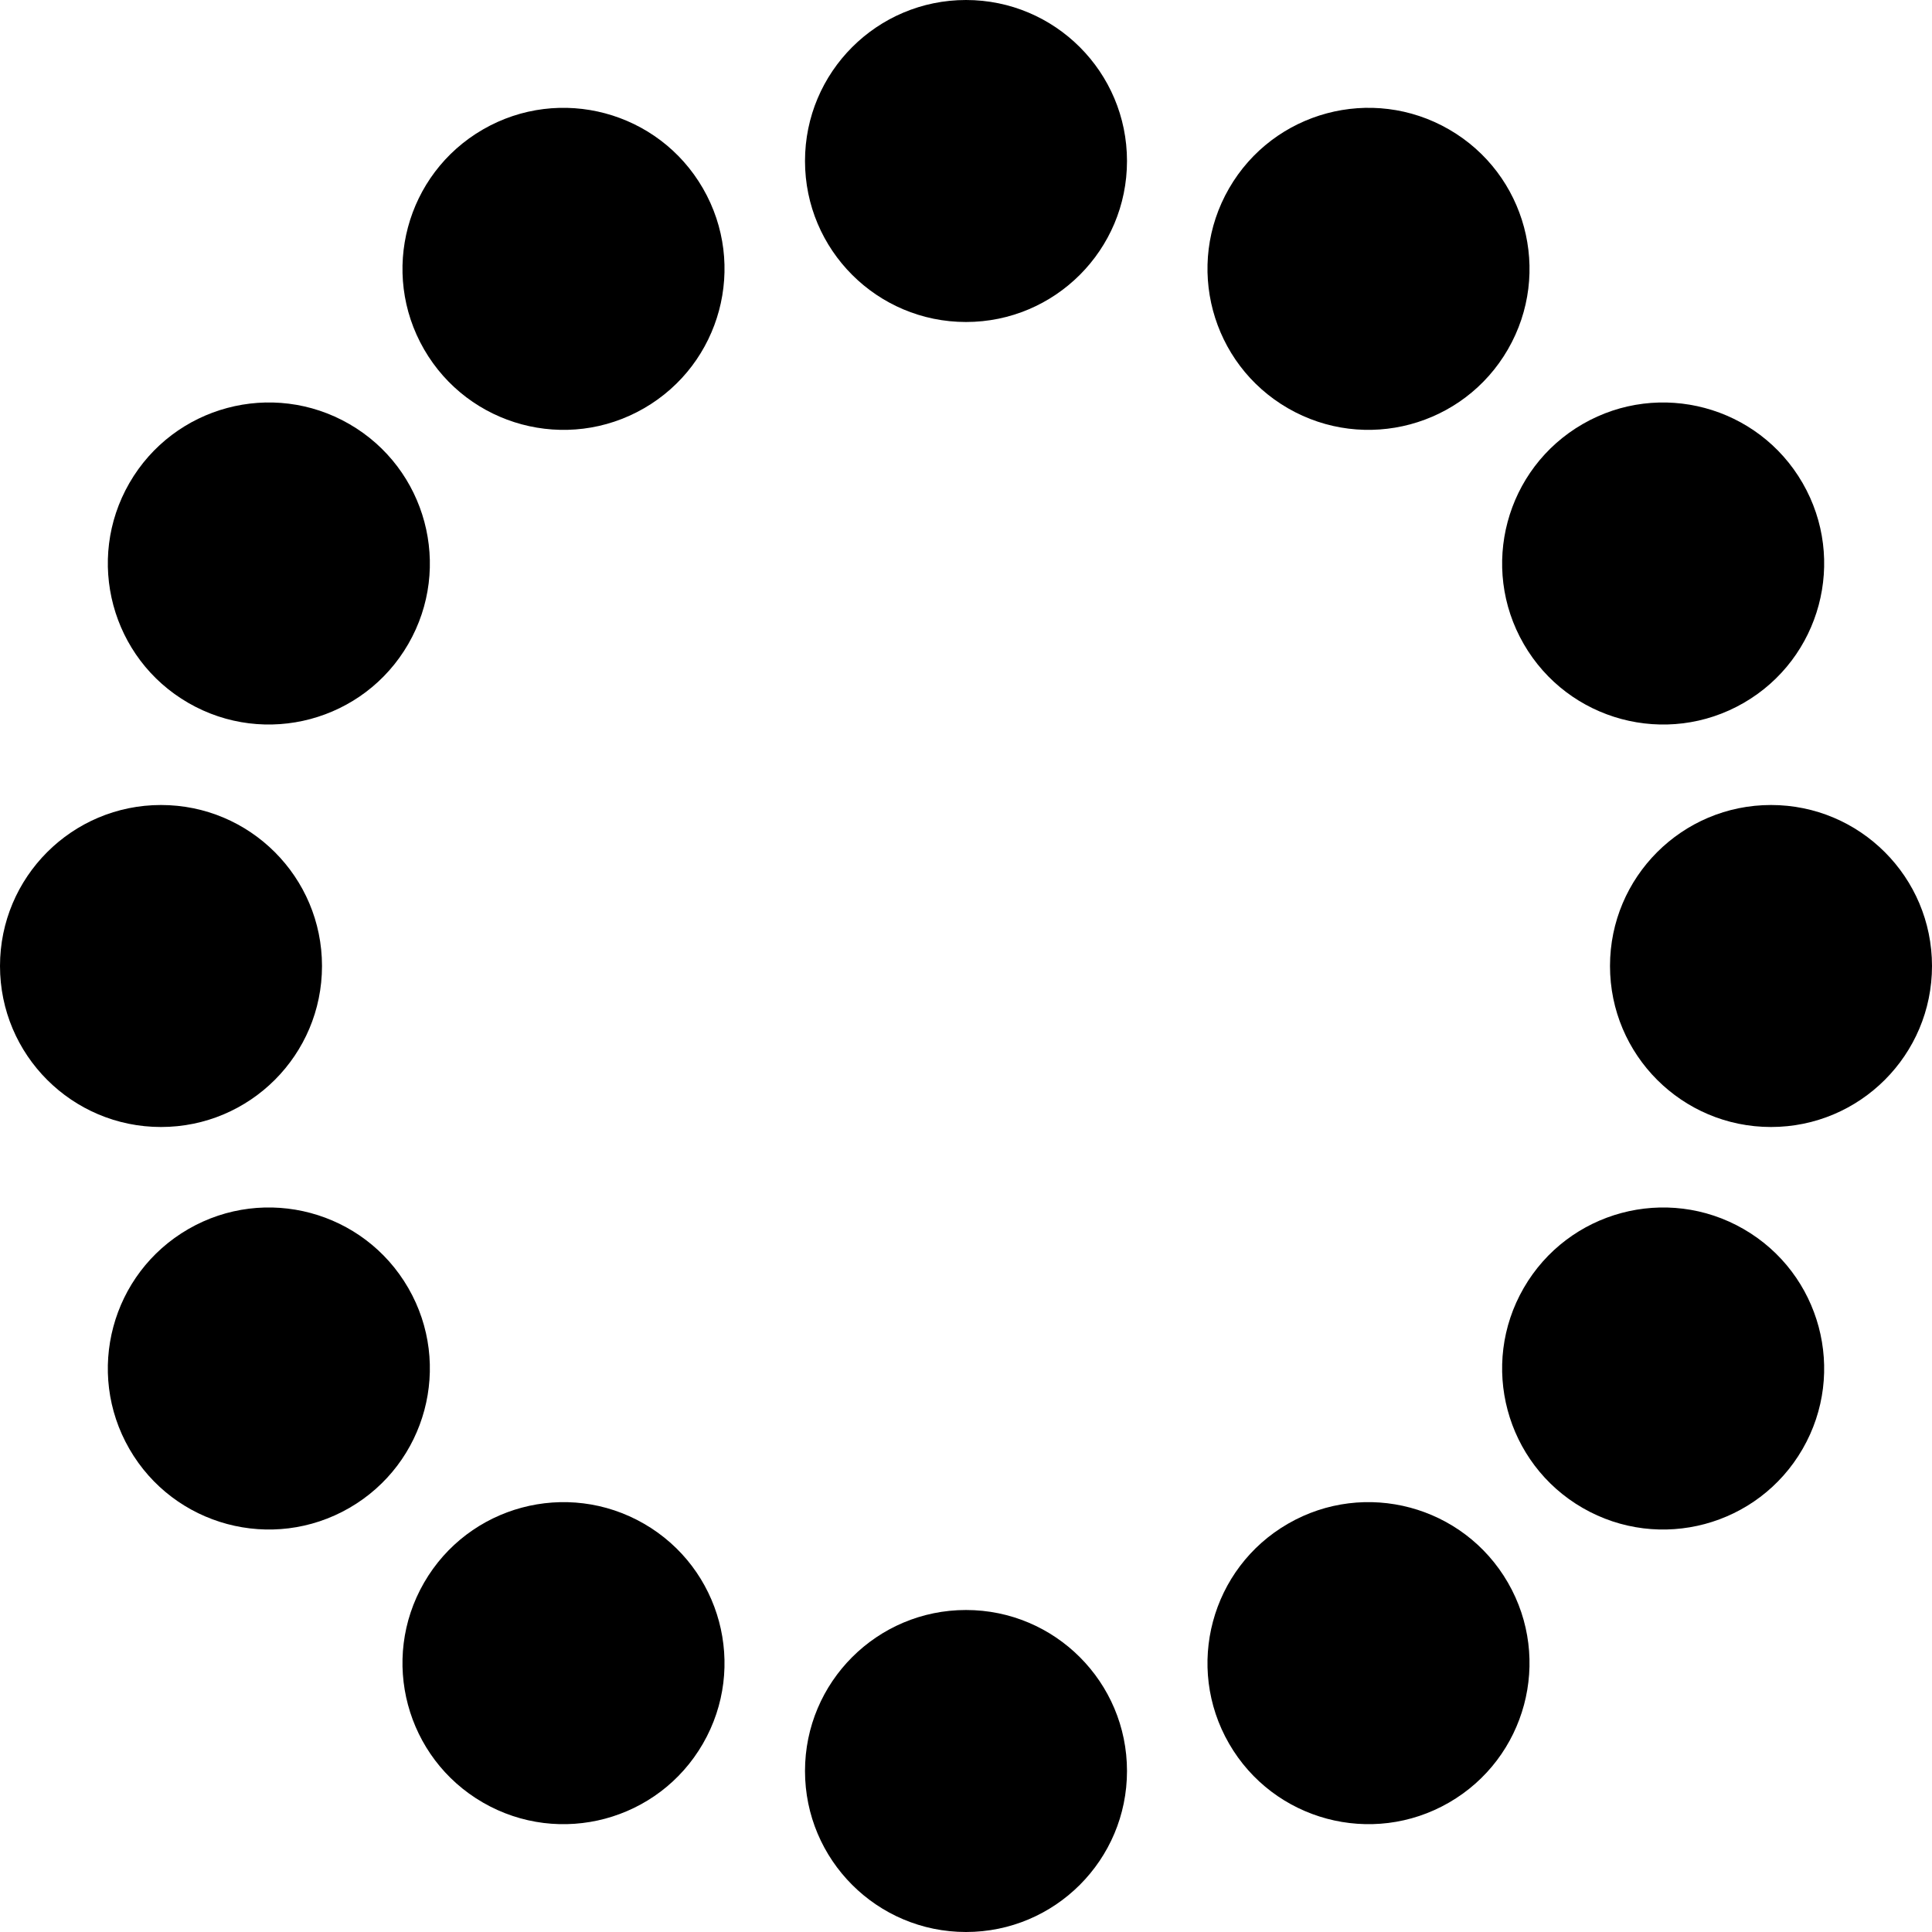
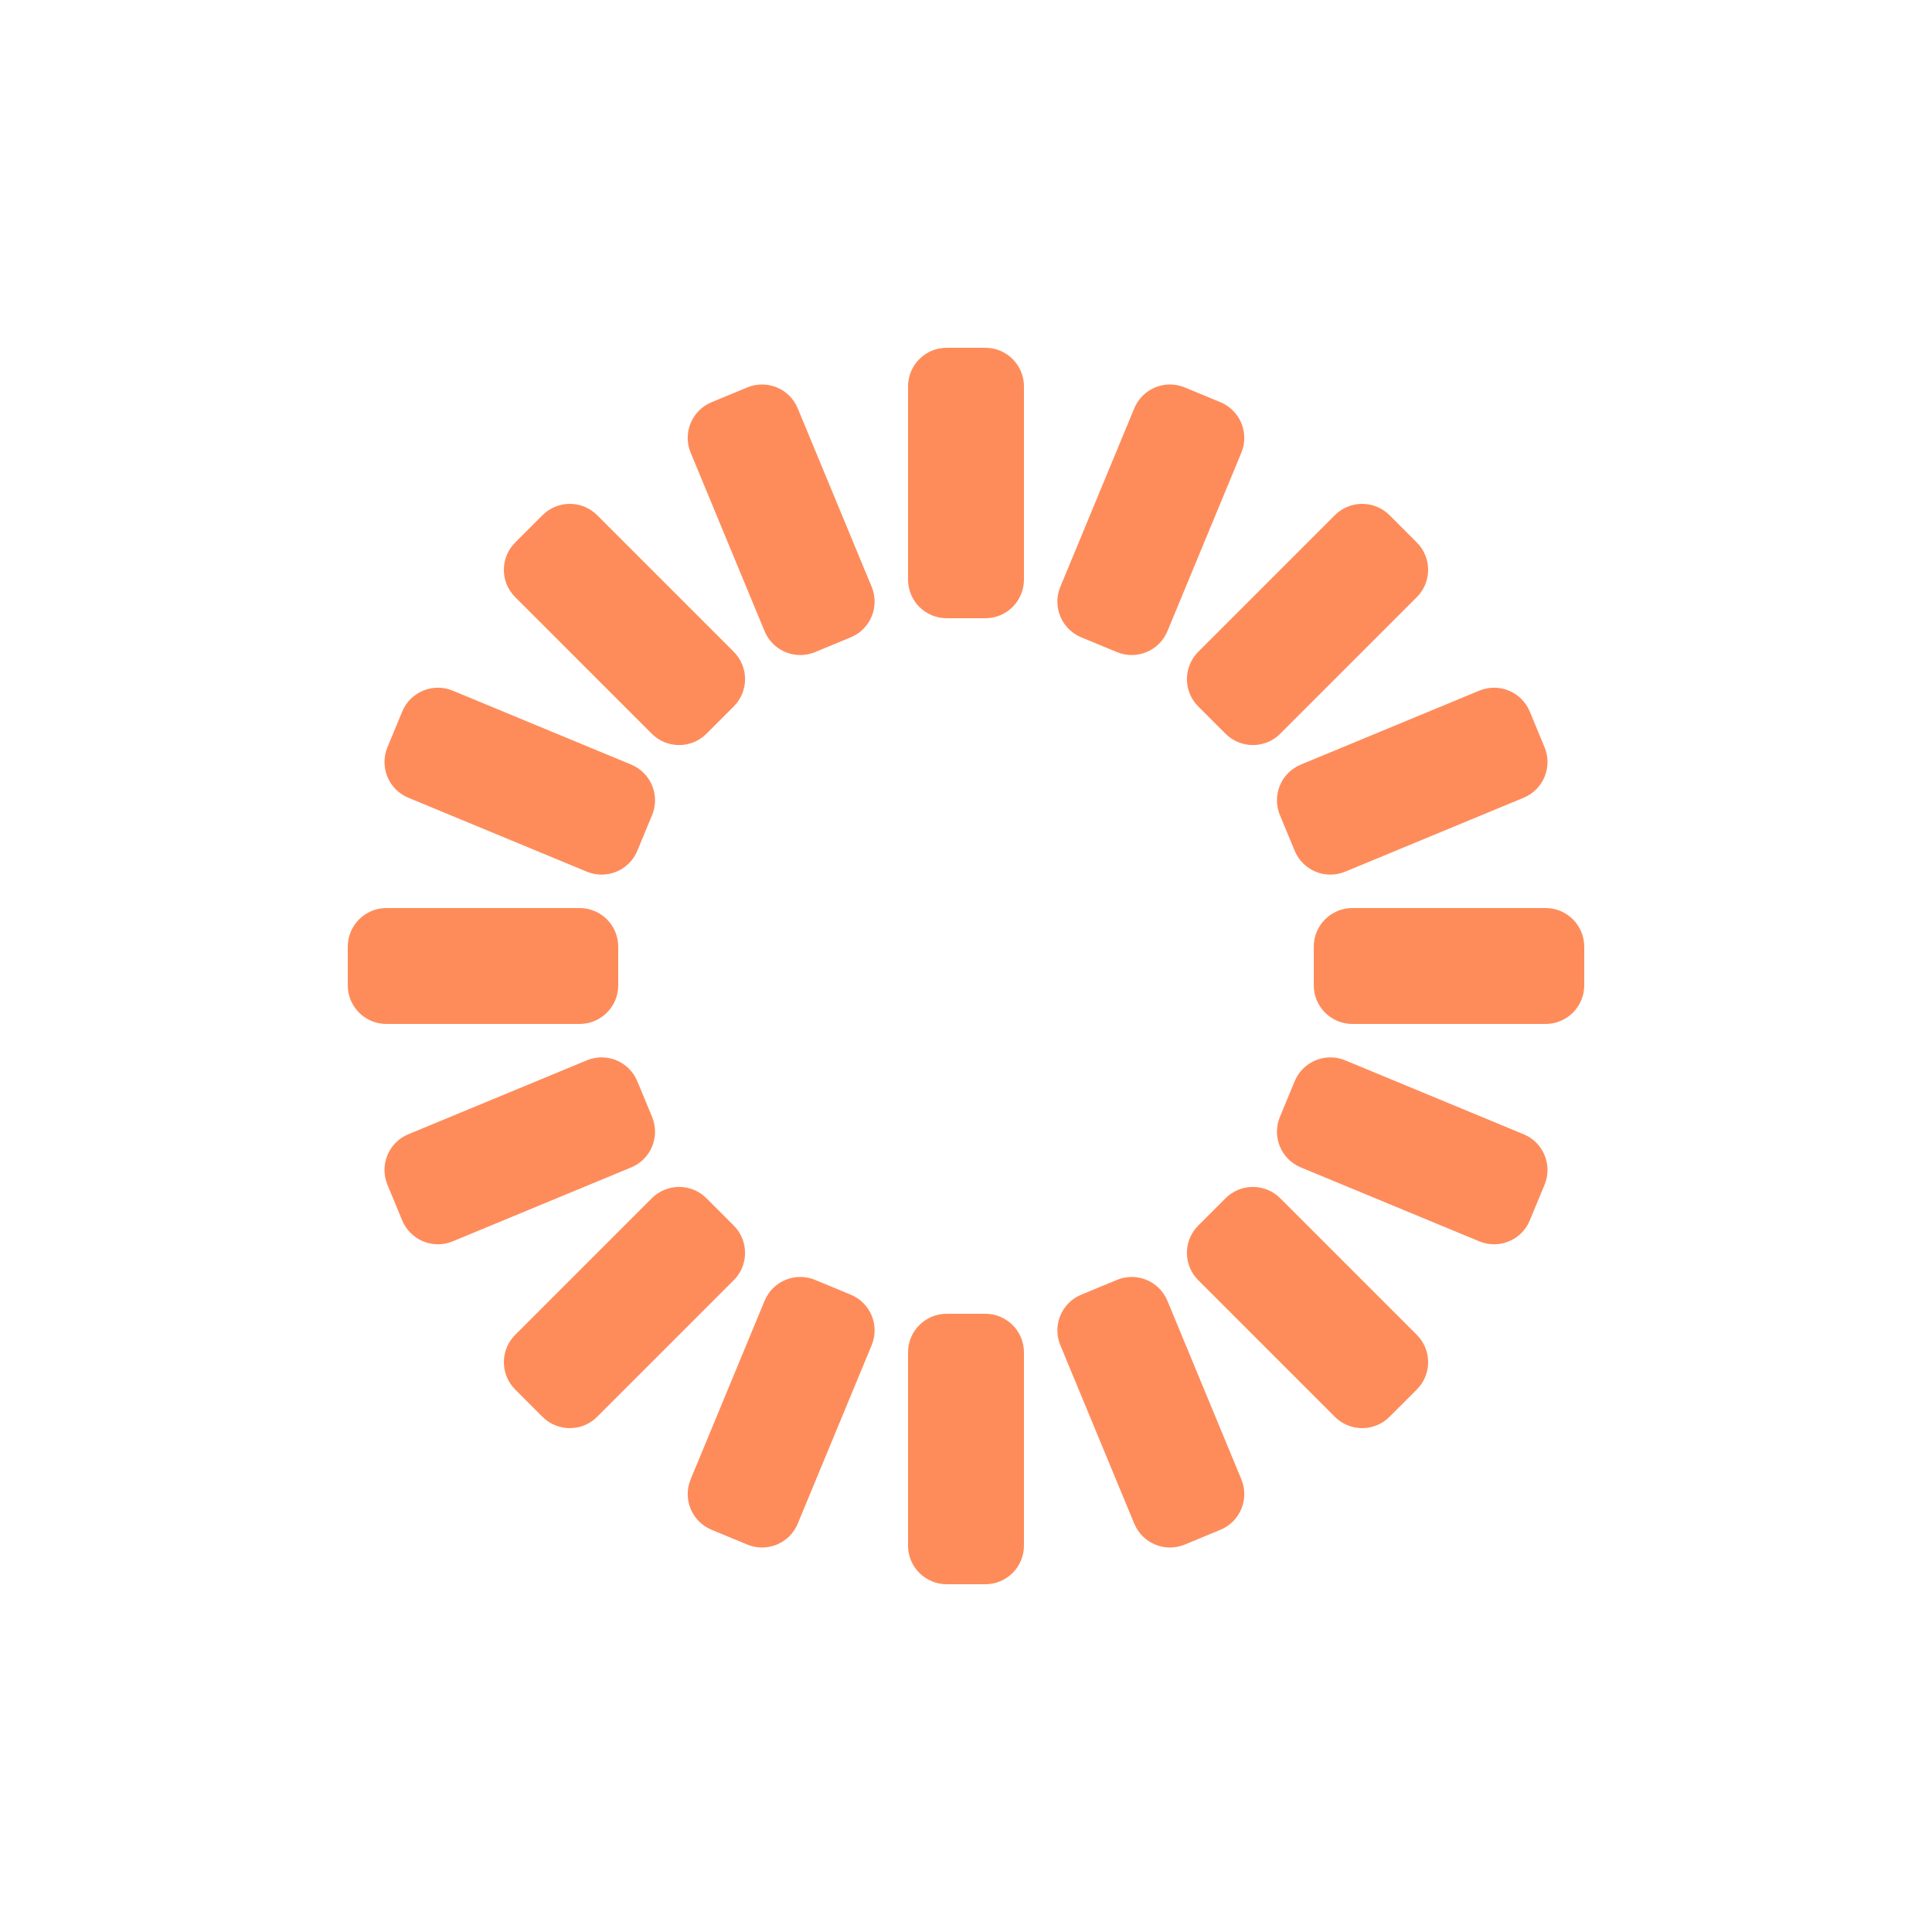
- <svg xmlns="http://www.w3.org/2000/svg" viewBox="0 0 120 120" version="1.1">
-   <g id="circle" class="g-circles g-circles--v4">
-     <circle id="12" transform="translate(35, 16.69873) rotate(-30) translate(-35, -16.69873) " cx="35" cy="16.699" r="10" />
-     <circle id="11" transform="translate(16.69873, 35) rotate(-60) translate(-16.69873, -35) " cx="16.699" cy="35" r="10" />
-     <circle id="10" transform="translate(10, 60) rotate(-90) translate(-10, -60) " cx="10" cy="60" r="10" />
-     <circle id="9" transform="translate(16.69873, 85) rotate(-120) translate(-16.69873, -85) " cx="16.699" cy="85" r="10" />
-     <circle id="8" transform="translate(35, 103.3013) rotate(-150) translate(-35, -103.3013) " cx="35" cy="103.301" r="10" />
-     <circle id="7" cx="60" cy="110" r="10" />
-     <circle id="6" transform="translate(85, 103.3013) rotate(-30) translate(-85, -103.3013) " cx="85" cy="103.301" r="10" />
-     <circle id="5" transform="translate(103.3013, 85) rotate(-60) translate(-103.3013, -85) " cx="103.301" cy="85" r="10" />
-     <circle id="4" transform="translate(110, 60) rotate(-90) translate(-110, -60) " cx="110" cy="60" r="10" />
-     <circle id="3" transform="translate(103.3013, 35) rotate(-120) translate(-103.3013, -35) " cx="103.301" cy="35" r="10" />
-     <circle id="2" transform="translate(85, 16.69873) rotate(-150) translate(-85, -16.69873) " cx="85" cy="16.699" r="10" />
-     <circle id="1" cx="60" cy="10" r="10" />
+ <svg xmlns="http://www.w3.org/2000/svg" class="lds-spinner" width="75px" height="75px" viewBox="0 0 100 100" preserveAspectRatio="xMidYMid">
+   <g transform="rotate(0 50 50)">
+     <rect x="47" y="18" rx="2" ry="2" width="6" height="14" fill="#FE8C5B">
+       <animate attributeName="opacity" values="1;0" times="0;1" dur="1s" begin="-0.938s" repeatCount="indefinite" />
+     </rect>
+   </g>
+   <g transform="rotate(22.5 50 50)">
+     <rect x="47" y="18" rx="2" ry="2" width="6" height="14" fill="#FE8C5B">
+       <animate attributeName="opacity" values="1;0" times="0;1" dur="1s" begin="-0.875s" repeatCount="indefinite" />
+     </rect>
+   </g>
+   <g transform="rotate(45 50 50)">
+     <rect x="47" y="18" rx="2" ry="2" width="6" height="14" fill="#FE8C5B">
+       <animate attributeName="opacity" values="1;0" times="0;1" dur="1s" begin="-0.812s" repeatCount="indefinite" />
+     </rect>
+   </g>
+   <g transform="rotate(67.5 50 50)">
+     <rect x="47" y="18" rx="2" ry="2" width="6" height="14" fill="#FE8C5B">
+       <animate attributeName="opacity" values="1;0" times="0;1" dur="1s" begin="-0.75s" repeatCount="indefinite" />
+     </rect>
+   </g>
+   <g transform="rotate(90 50 50)">
+     <rect x="47" y="18" rx="2" ry="2" width="6" height="14" fill="#FE8C5B">
+       <animate attributeName="opacity" values="1;0" times="0;1" dur="1s" begin="-0.688s" repeatCount="indefinite" />
+     </rect>
+   </g>
+   <g transform="rotate(112.5 50 50)">
+     <rect x="47" y="18" rx="2" ry="2" width="6" height="14" fill="#FE8C5B">
+       <animate attributeName="opacity" values="1;0" times="0;1" dur="1s" begin="-0.625s" repeatCount="indefinite" />
+     </rect>
+   </g>
+   <g transform="rotate(135 50 50)">
+     <rect x="47" y="18" rx="2" ry="2" width="6" height="14" fill="#FE8C5B">
+       <animate attributeName="opacity" values="1;0" times="0;1" dur="1s" begin="-0.562s" repeatCount="indefinite" />
+     </rect>
+   </g>
+   <g transform="rotate(157.5 50 50)">
+     <rect x="47" y="18" rx="2" ry="2" width="6" height="14" fill="#FE8C5B">
+       <animate attributeName="opacity" values="1;0" times="0;1" dur="1s" begin="-0.5s" repeatCount="indefinite" />
+     </rect>
+   </g>
+   <g transform="rotate(180 50 50)">
+     <rect x="47" y="18" rx="2" ry="2" width="6" height="14" fill="#FE8C5B">
+       <animate attributeName="opacity" values="1;0" times="0;1" dur="1s" begin="-0.438s" repeatCount="indefinite" />
+     </rect>
+   </g>
+   <g transform="rotate(202.5 50 50)">
+     <rect x="47" y="18" rx="2" ry="2" width="6" height="14" fill="#FE8C5B">
+       <animate attributeName="opacity" values="1;0" times="0;1" dur="1s" begin="-0.375s" repeatCount="indefinite" />
+     </rect>
+   </g>
+   <g transform="rotate(225 50 50)">
+     <rect x="47" y="18" rx="2" ry="2" width="6" height="14" fill="#FE8C5B">
+       <animate attributeName="opacity" values="1;0" times="0;1" dur="1s" begin="-0.312s" repeatCount="indefinite" />
+     </rect>
+   </g>
+   <g transform="rotate(247.5 50 50)">
+     <rect x="47" y="18" rx="2" ry="2" width="6" height="14" fill="#FE8C5B">
+       <animate attributeName="opacity" values="1;0" times="0;1" dur="1s" begin="-0.25s" repeatCount="indefinite" />
+     </rect>
+   </g>
+   <g transform="rotate(270 50 50)">
+     <rect x="47" y="18" rx="2" ry="2" width="6" height="14" fill="#FE8C5B">
+       <animate attributeName="opacity" values="1;0" times="0;1" dur="1s" begin="-0.188s" repeatCount="indefinite" />
+     </rect>
+   </g>
+   <g transform="rotate(292.5 50 50)">
+     <rect x="47" y="18" rx="2" ry="2" width="6" height="14" fill="#FE8C5B">
+       <animate attributeName="opacity" values="1;0" times="0;1" dur="1s" begin="-0.125s" repeatCount="indefinite" />
+     </rect>
+   </g>
+   <g transform="rotate(315 50 50)">
+     <rect x="47" y="18" rx="2" ry="2" width="6" height="14" fill="#FE8C5B">
+       <animate attributeName="opacity" values="1;0" times="0;1" dur="1s" begin="-0.062s" repeatCount="indefinite" />
+     </rect>
+   </g>
+   <g transform="rotate(337.5 50 50)">
+     <rect x="47" y="18" rx="2" ry="2" width="6" height="14" fill="#FE8C5B">
+       <animate attributeName="opacity" values="1;0" times="0;1" dur="1s" begin="0s" repeatCount="indefinite" />
+     </rect>
  </g>
</svg>
